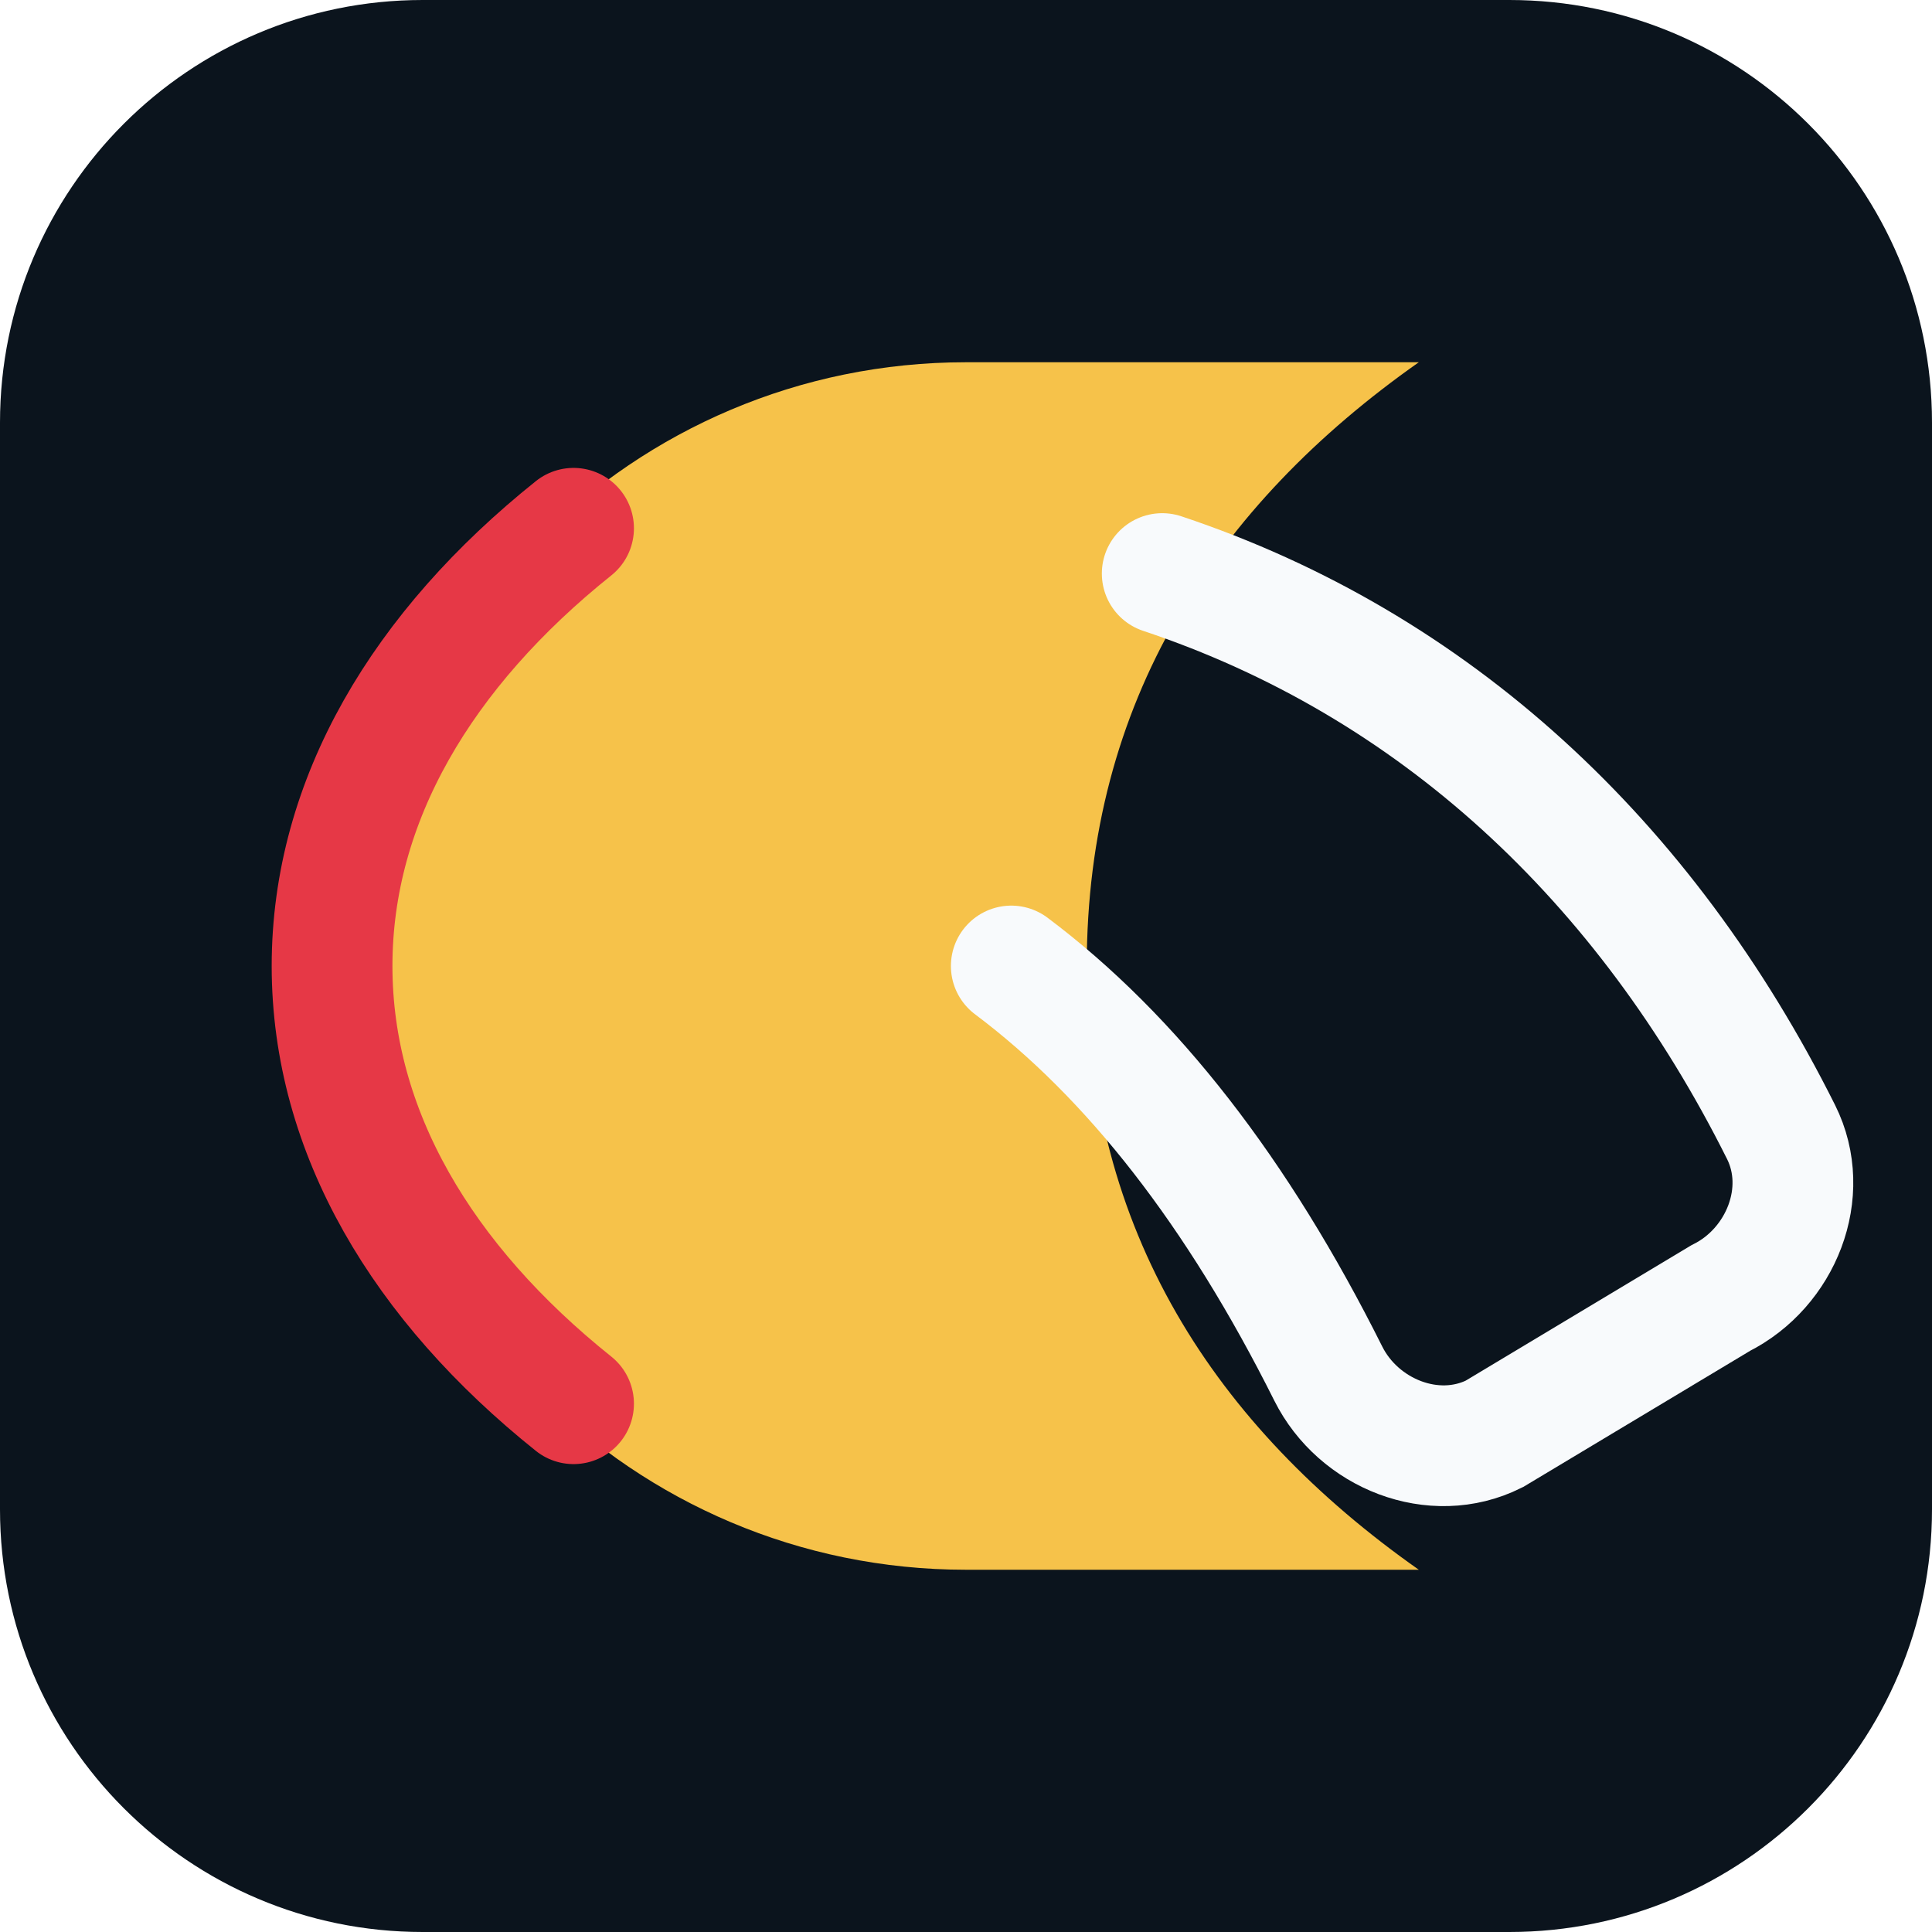
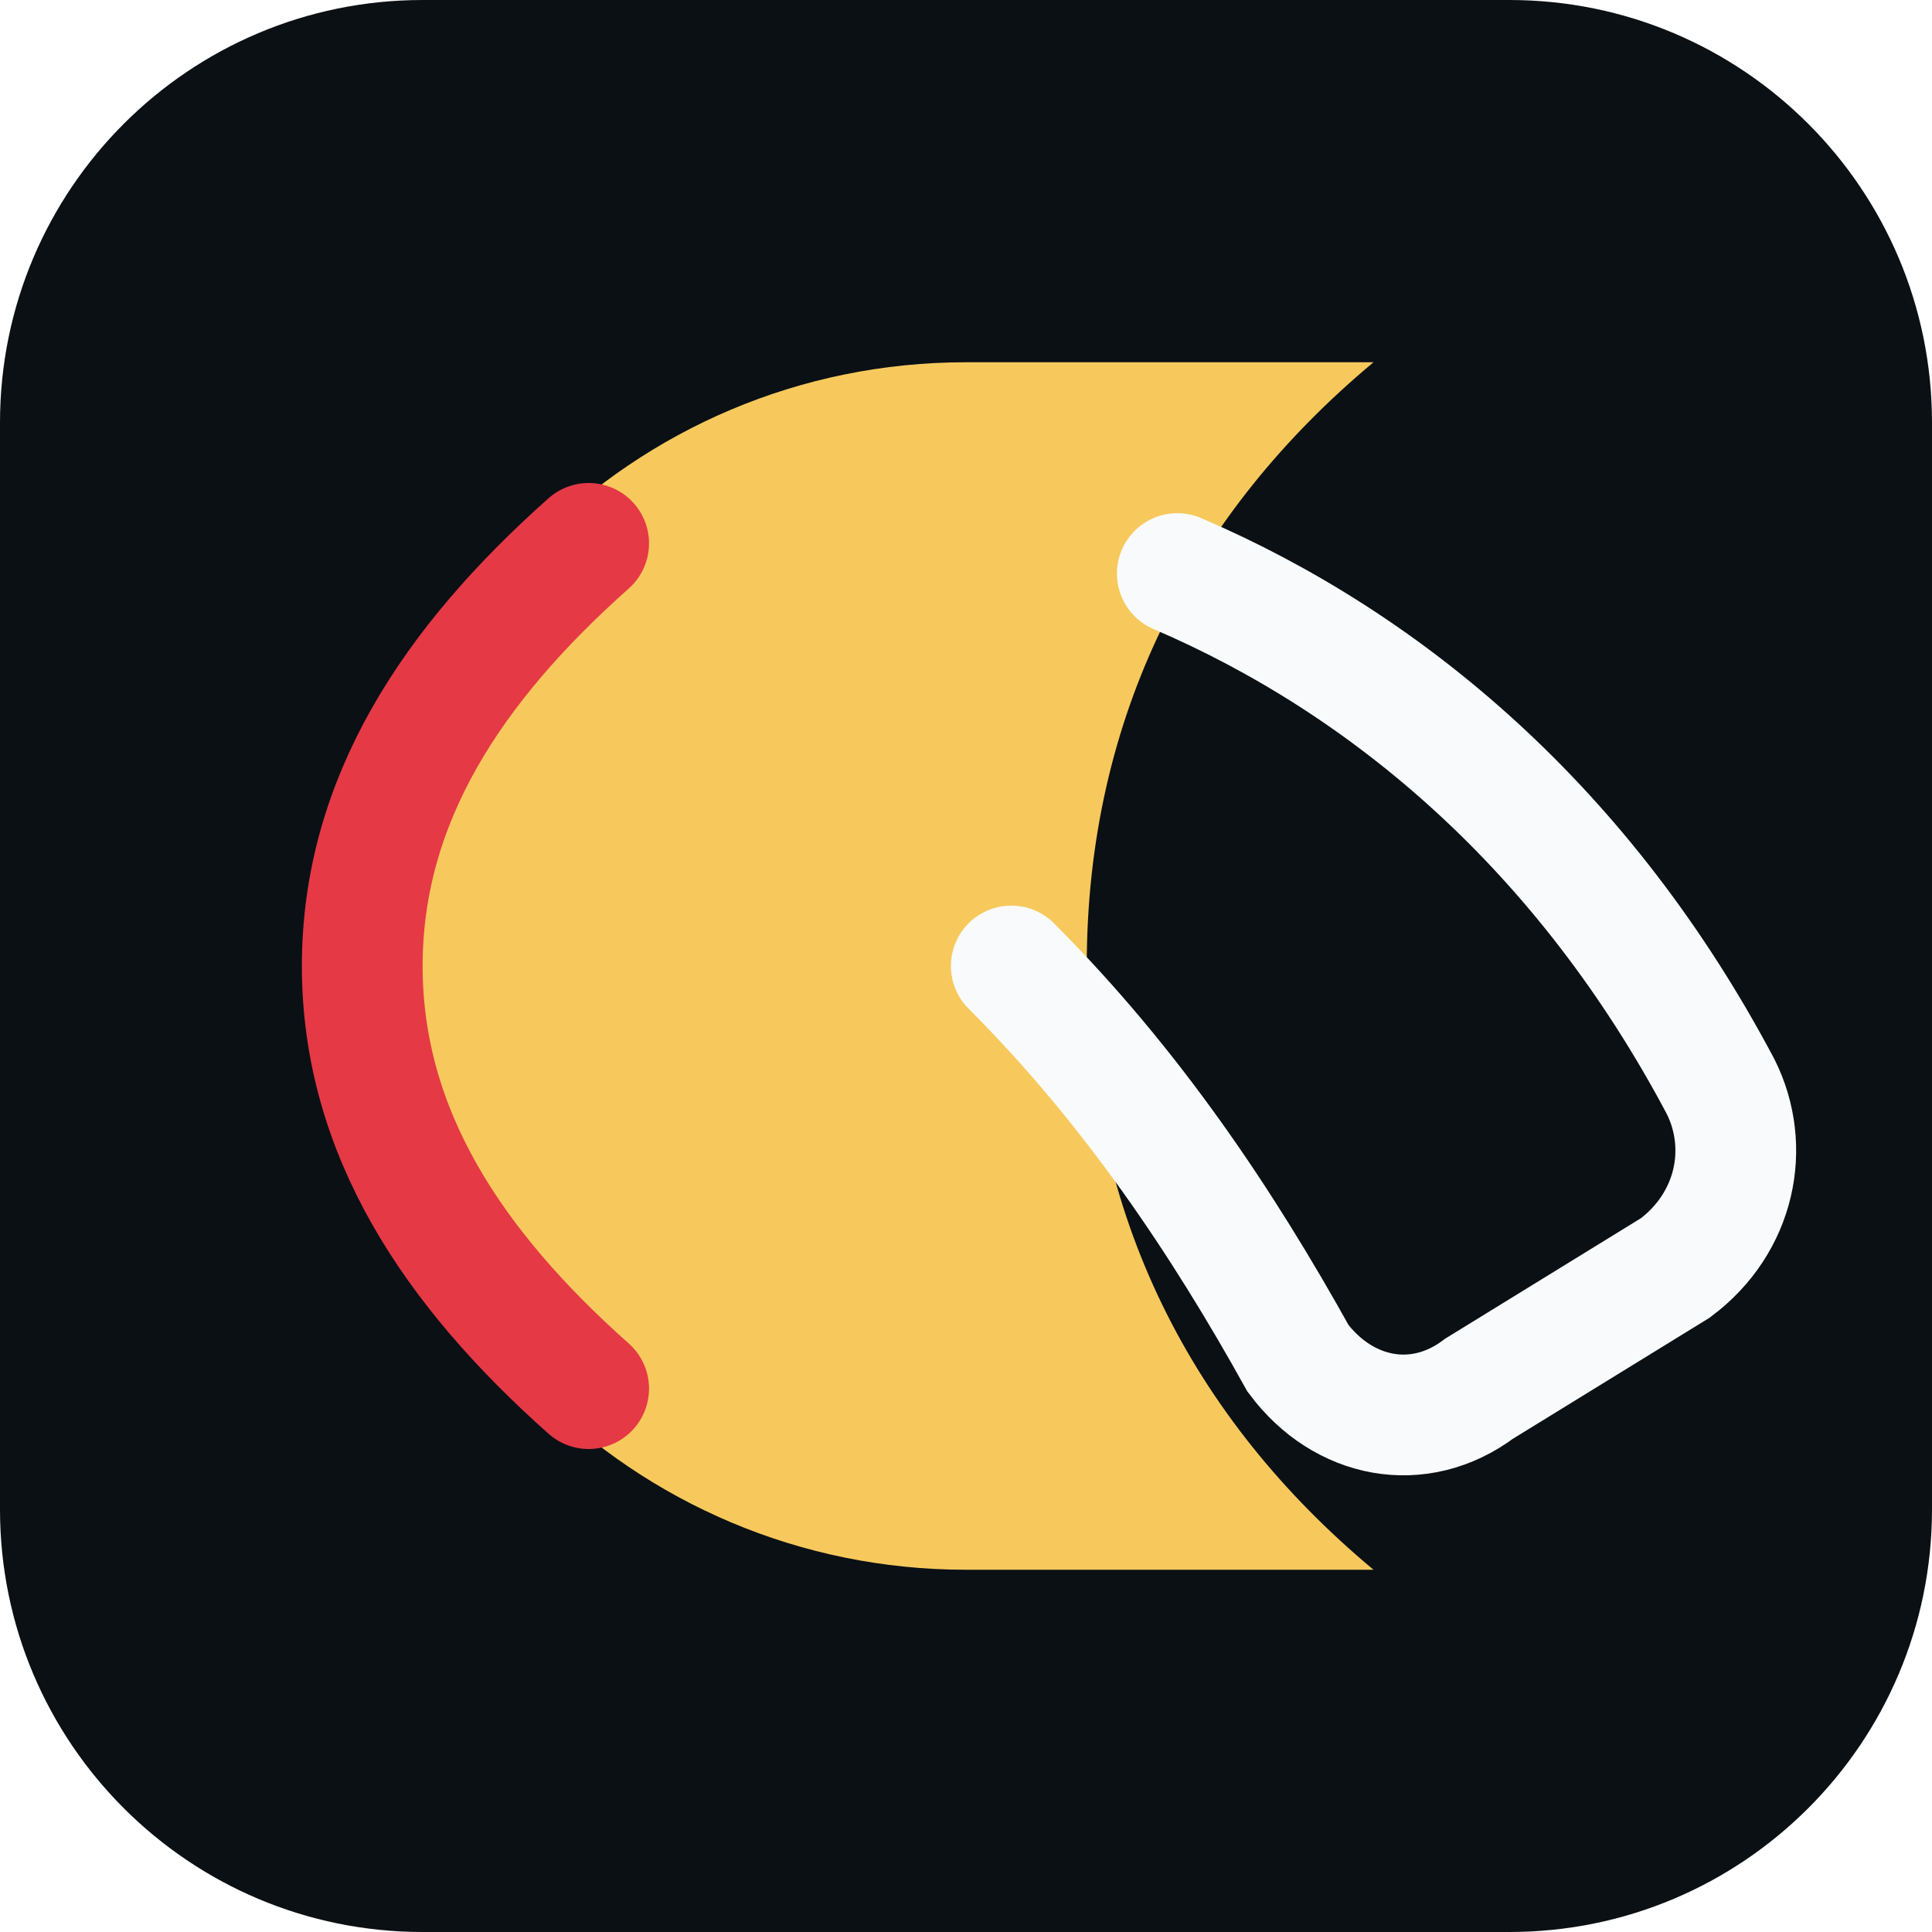
<svg xmlns="http://www.w3.org/2000/svg" width="128" height="128" viewBox="0 0 128 128" fill="none">
-   <rect width="128" height="128" rx="28" fill="#0B141D" />
-   <path d="M24 64C24 41.909 41.909 24 64 24H94C80.5 33.5 72 46.5 72 64C72 81.5 80.5 94.5 94 104H64C41.909 104 24 86.091 24 64Z" fill="#F6C24A" />
-   <path d="M77 38C95 44 109 57 118 75C120 79 118 84 114 86L99 95C95 97 90 95 88 91C82 79 75 70 67 64" stroke="#F8FAFC" stroke-width="8" stroke-linecap="round" />
-   <path d="M38 35C28 43 22 53 22 64C22 75 28 85 38 93" stroke="#E63846" stroke-width="8" stroke-linecap="round" />
+   <rect width="128" height="128" rx="28" fill="#0b1015" />
+   <path d="M24 64C24 41.9 41.9 24 64 24H91C79 34 72 47.5 72 64C72 80.5 79 94 91 104H64C41.9 104 24 86.1 24 64Z" fill="#F7C95C" />
+   <path d="M78 38C92 44 105 55 114 72C116 76 115 81 111 84L98 92C94 95 89 94 86 90C81 81 75 72 67 64" stroke="#F8FAFC" stroke-width="8" stroke-linecap="round" />
+   <path d="M39 36C30 44 24 53 24 64C24 75 30 84 39 92" stroke="#E53946" stroke-width="8" stroke-linecap="round" />
</svg>
